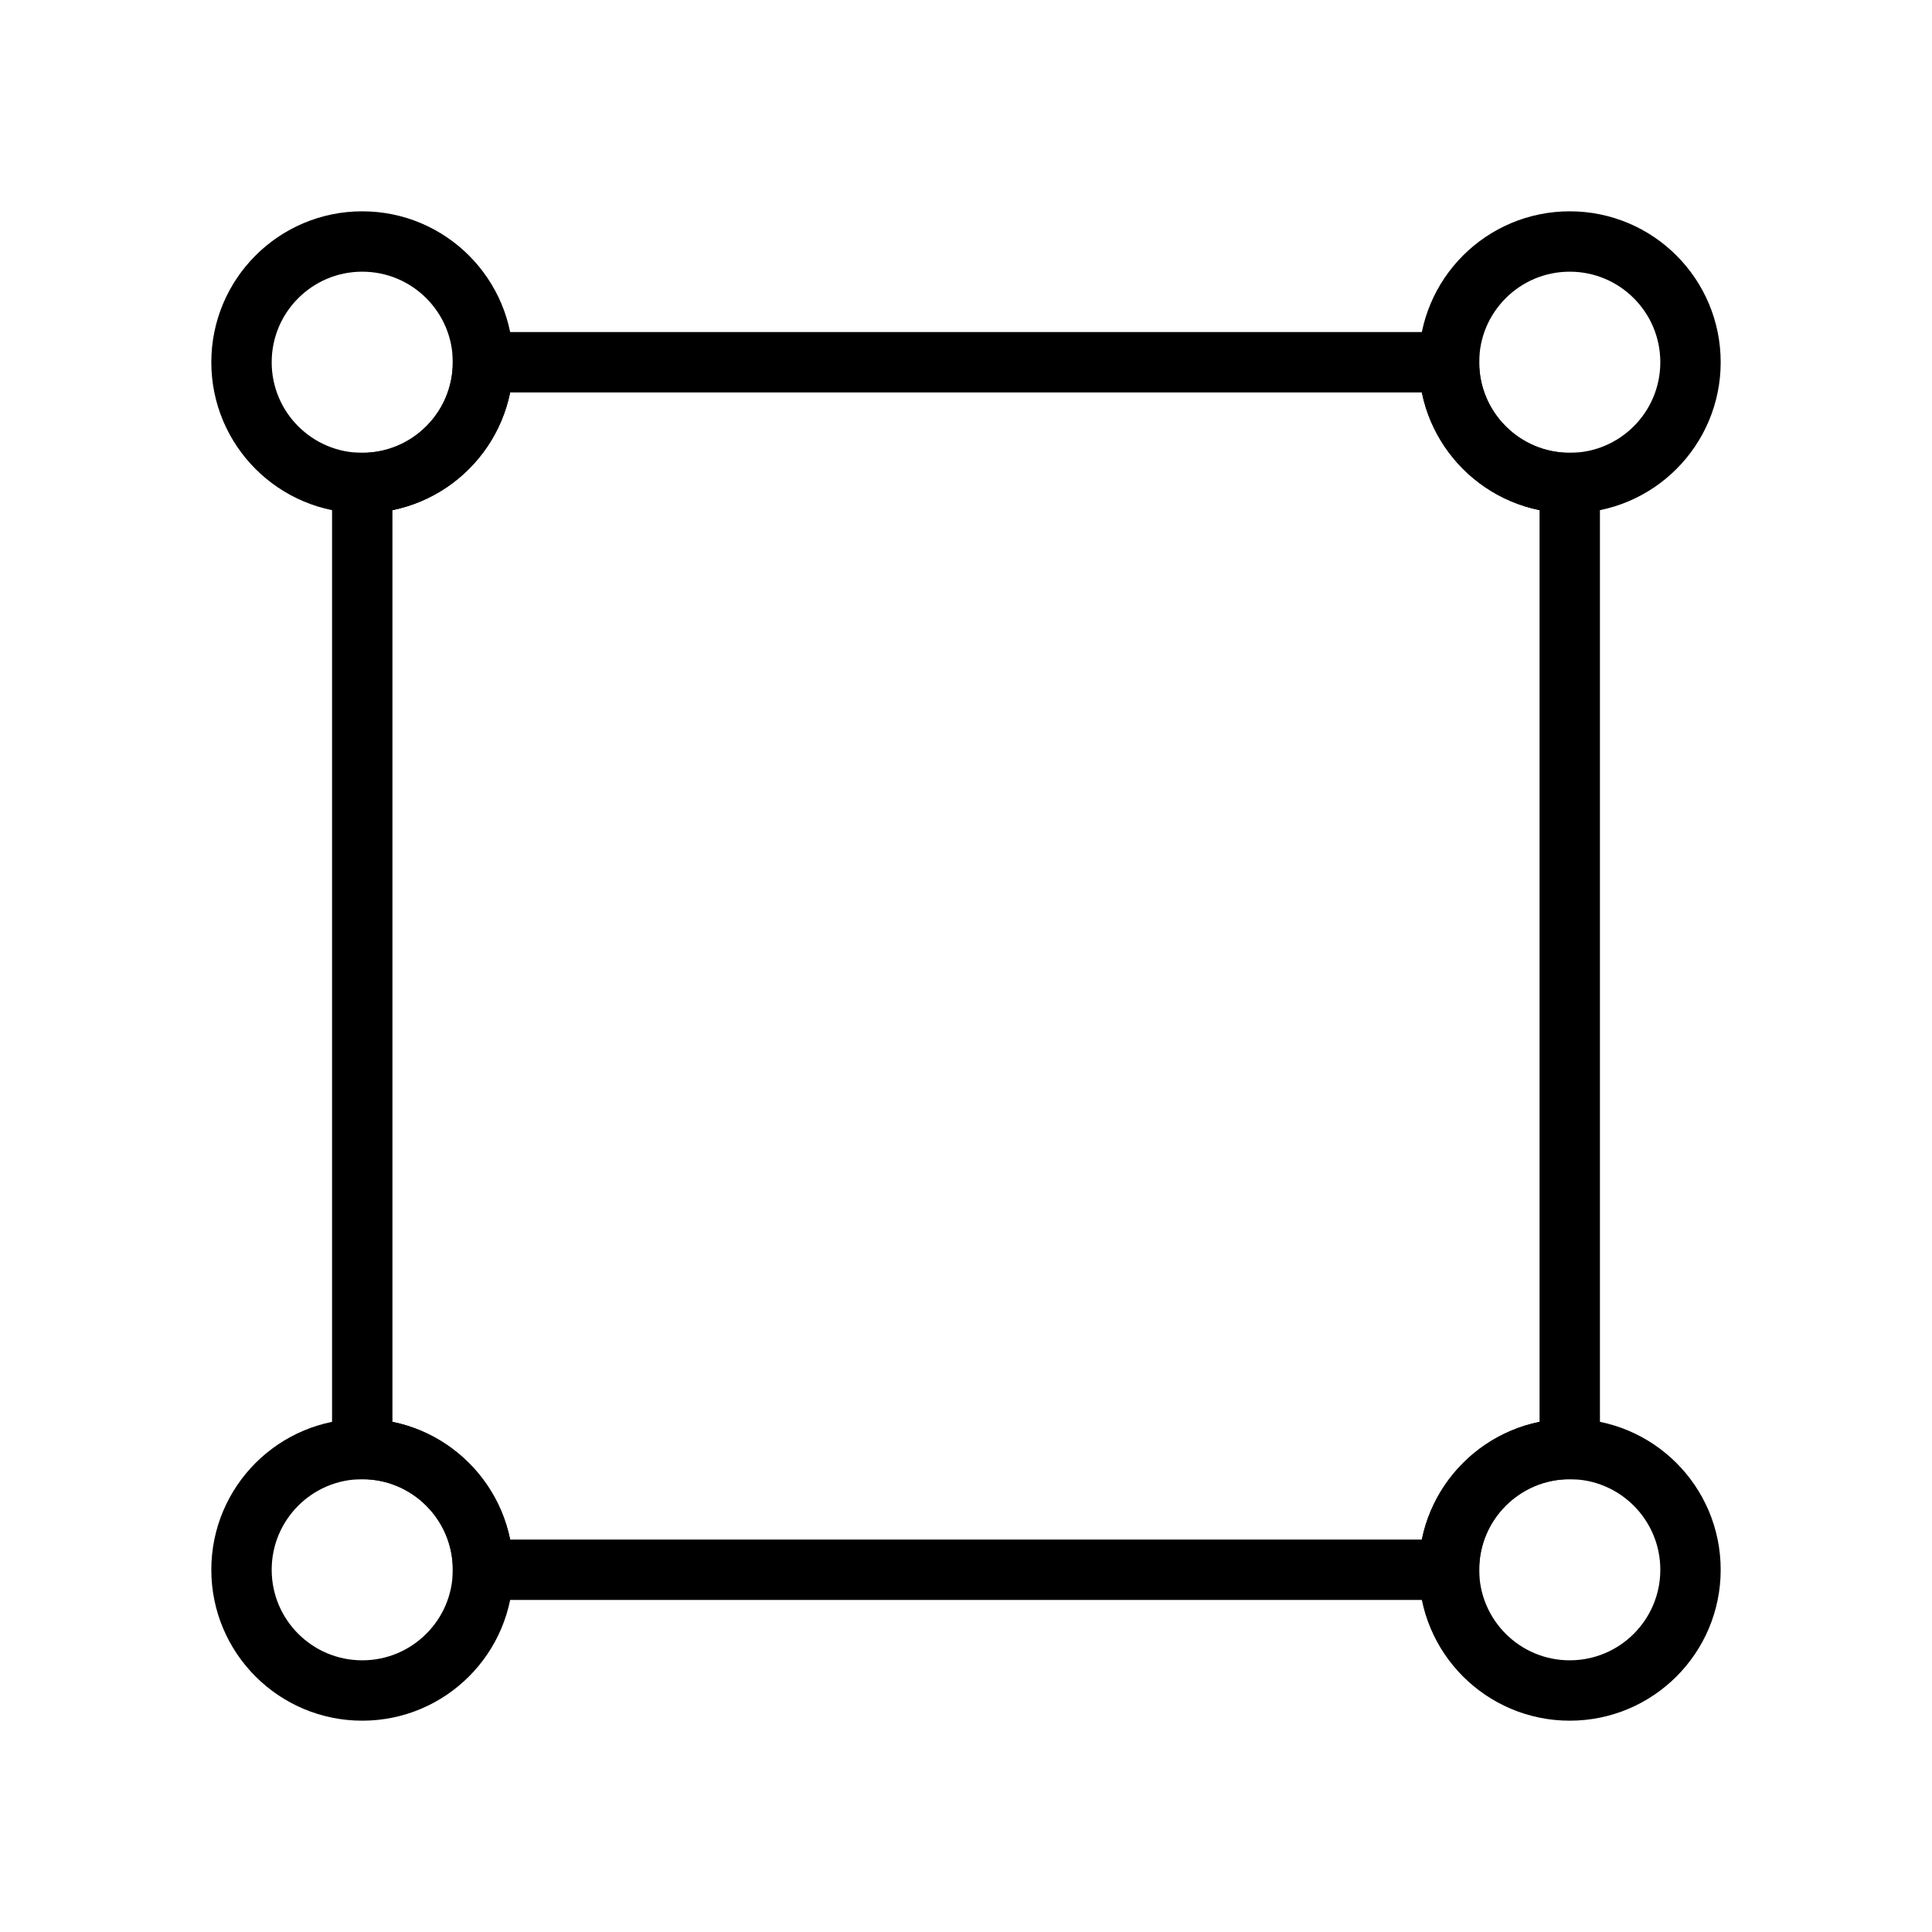
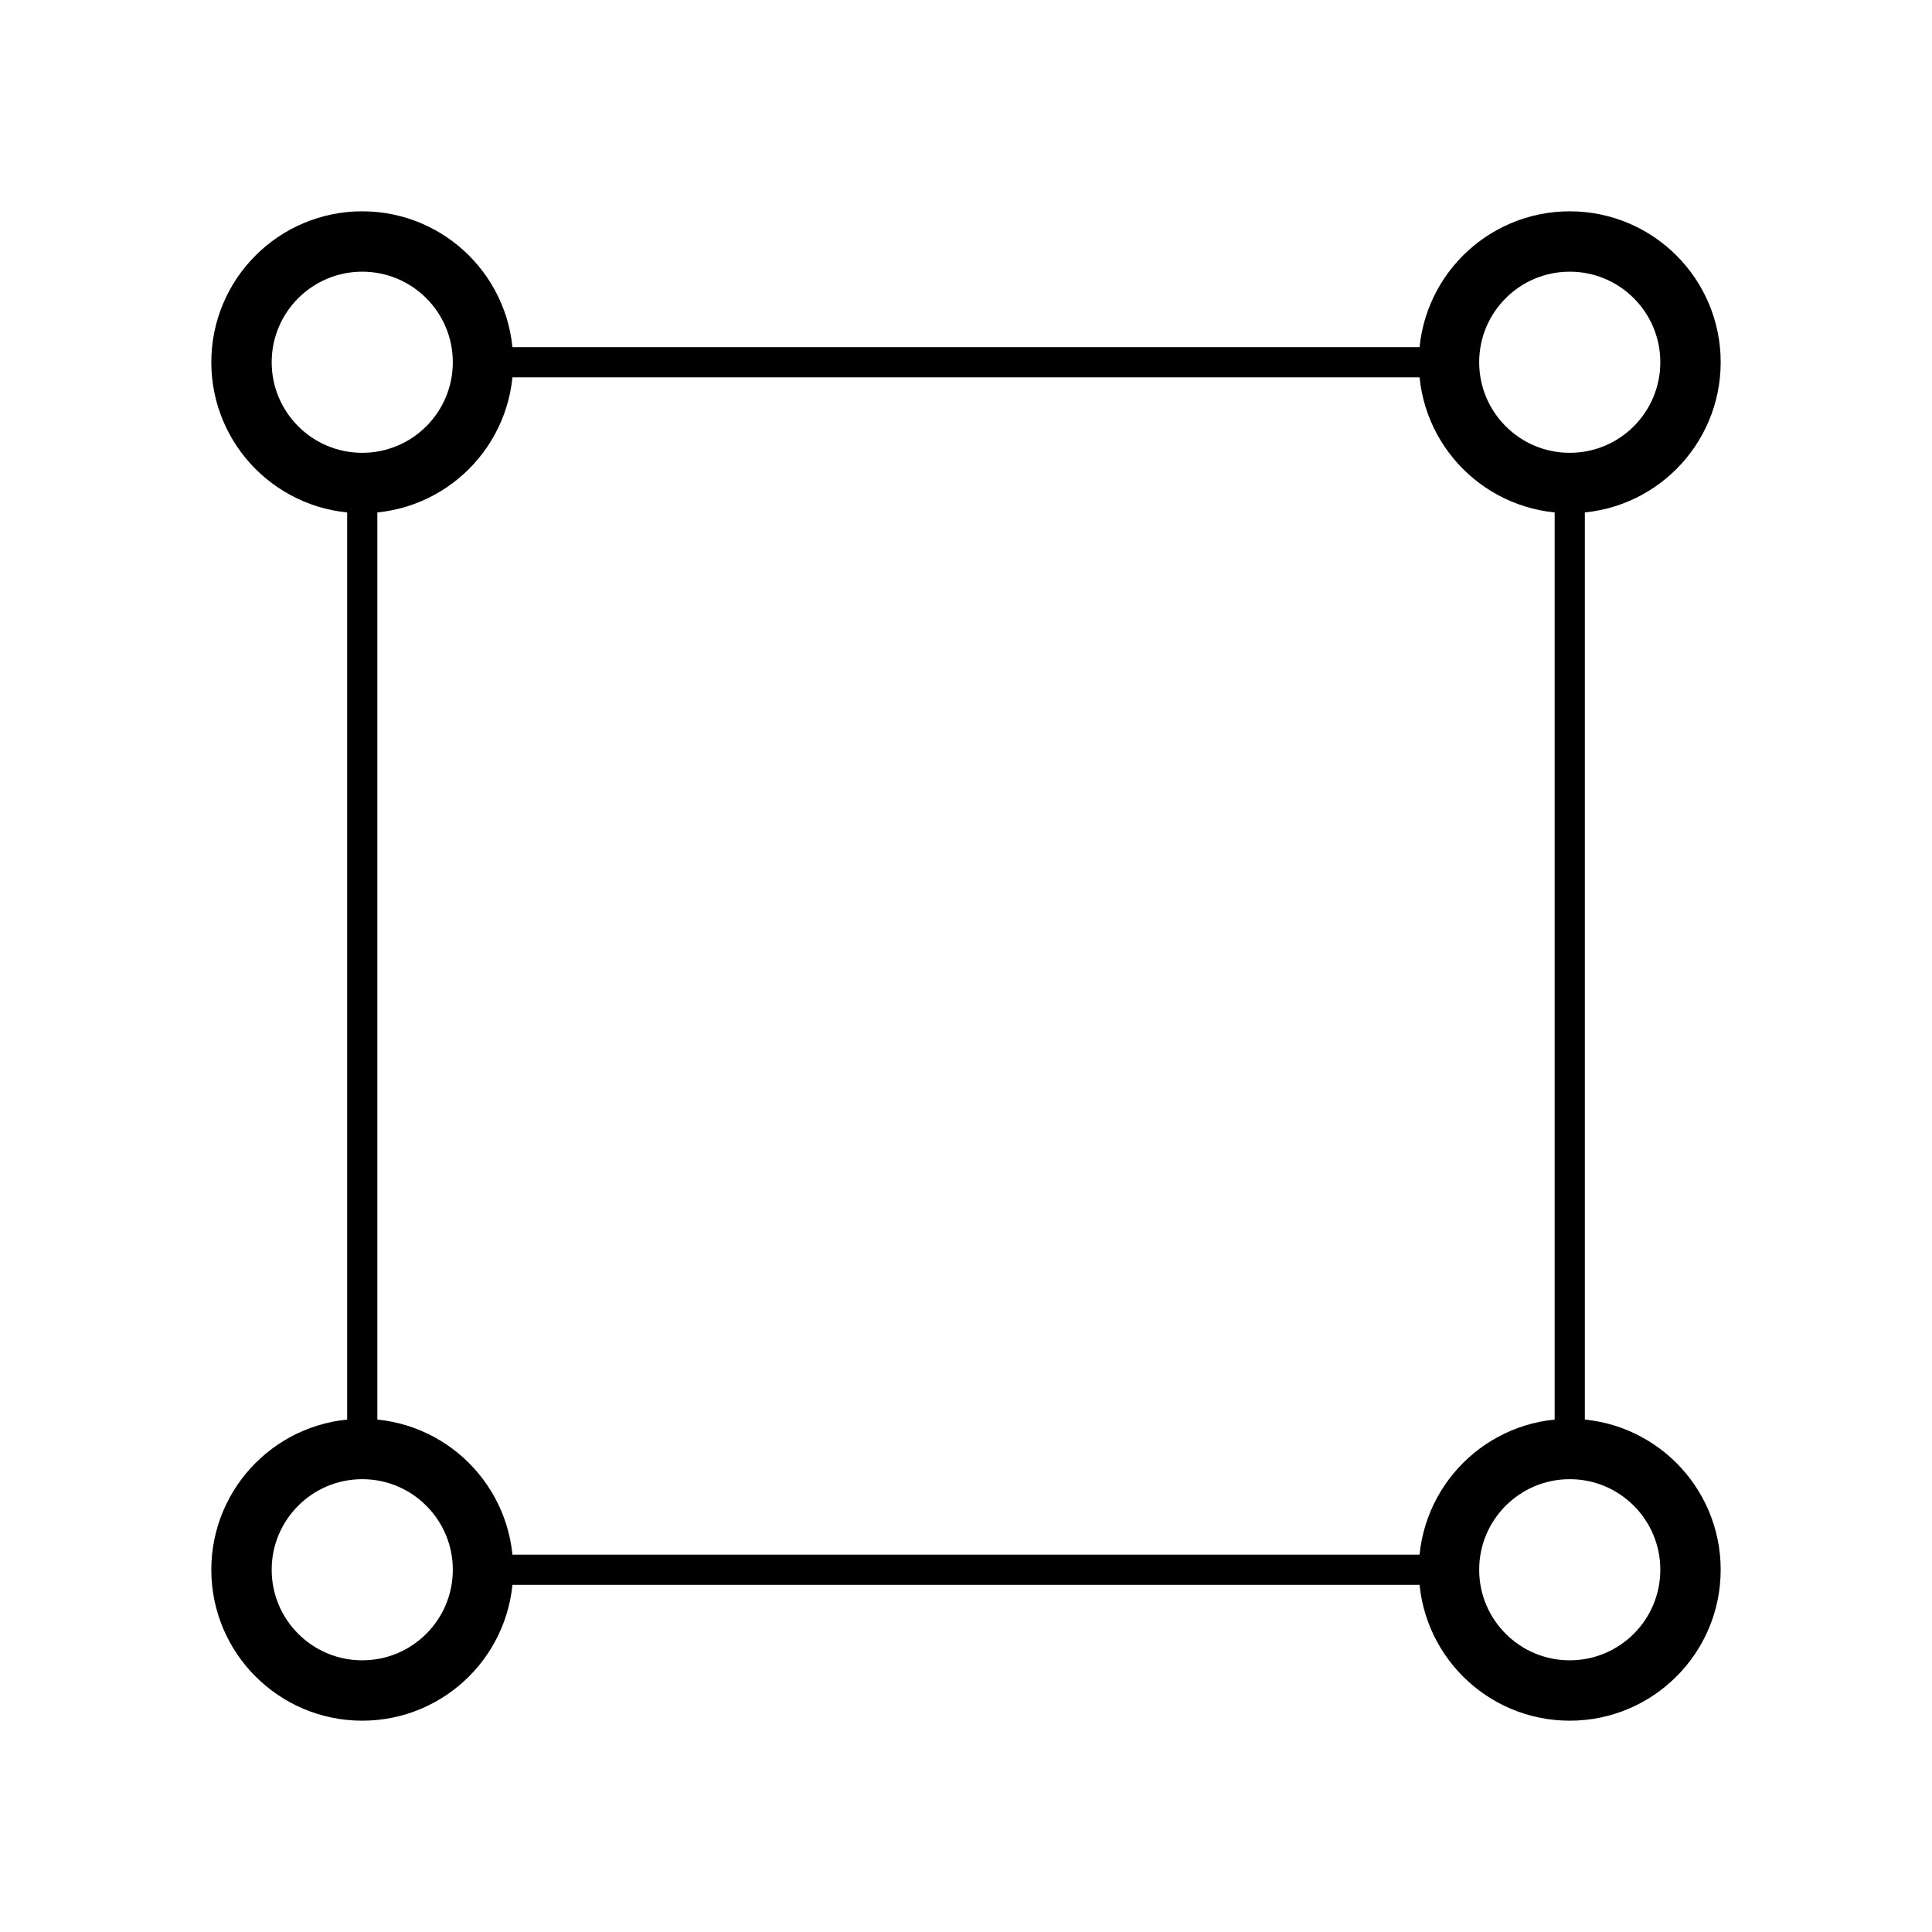
<svg xmlns="http://www.w3.org/2000/svg" style="isolation:isolate" viewBox="0 0 64 64" width="64" height="64">
  <g>
-     <path d=" M 16 52 L 48 52 C 48 49.792 49.792 48 52 48 L 52 16 L 52 16 C 49.792 16 48 14.208 48 12 L 48 12 L 16 12 C 16 14.208 14.208 16 12 16 L 12 48 L 12 48 C 14.208 48 16 49.792 16 52 Z " fill="none" stroke-width="2" stroke="rgb(0,0,0)" />
-     <circle cx="12" cy="12" r="4" fill="none" stroke-width="2" stroke="rgb(0,0,0)" />
    <circle cx="52" cy="12" r="4" fill="none" stroke-width="2" stroke="rgb(0,0,0)" />
    <circle cx="52" cy="52" r="4" fill="none" stroke-width="2" stroke="rgb(0,0,0)" />
+     <circle cx="12" cy="12" r="4" fill="none" stroke-width="2" stroke="rgb(0,0,0)" />
    <circle cx="12" cy="52" r="4" fill="none" stroke-width="2" stroke="rgb(0,0,0)" />
+     <line x1="12" y1="16" x2="12" y2="48" stroke-width="1" stroke="rgb(0,0,0)" />
+     <line x1="16" y1="12" x2="48" y2="12" stroke-width="1" stroke="rgb(0,0,0)" />
+     <line x1="52" y1="16" x2="52" y2="48" stroke-width="1" stroke="rgb(0,0,0)" />
+     <line x1="16" y1="52" x2="48" y2="52" stroke-width="1" stroke="rgb(0,0,0)" />
  </g>
</svg>
